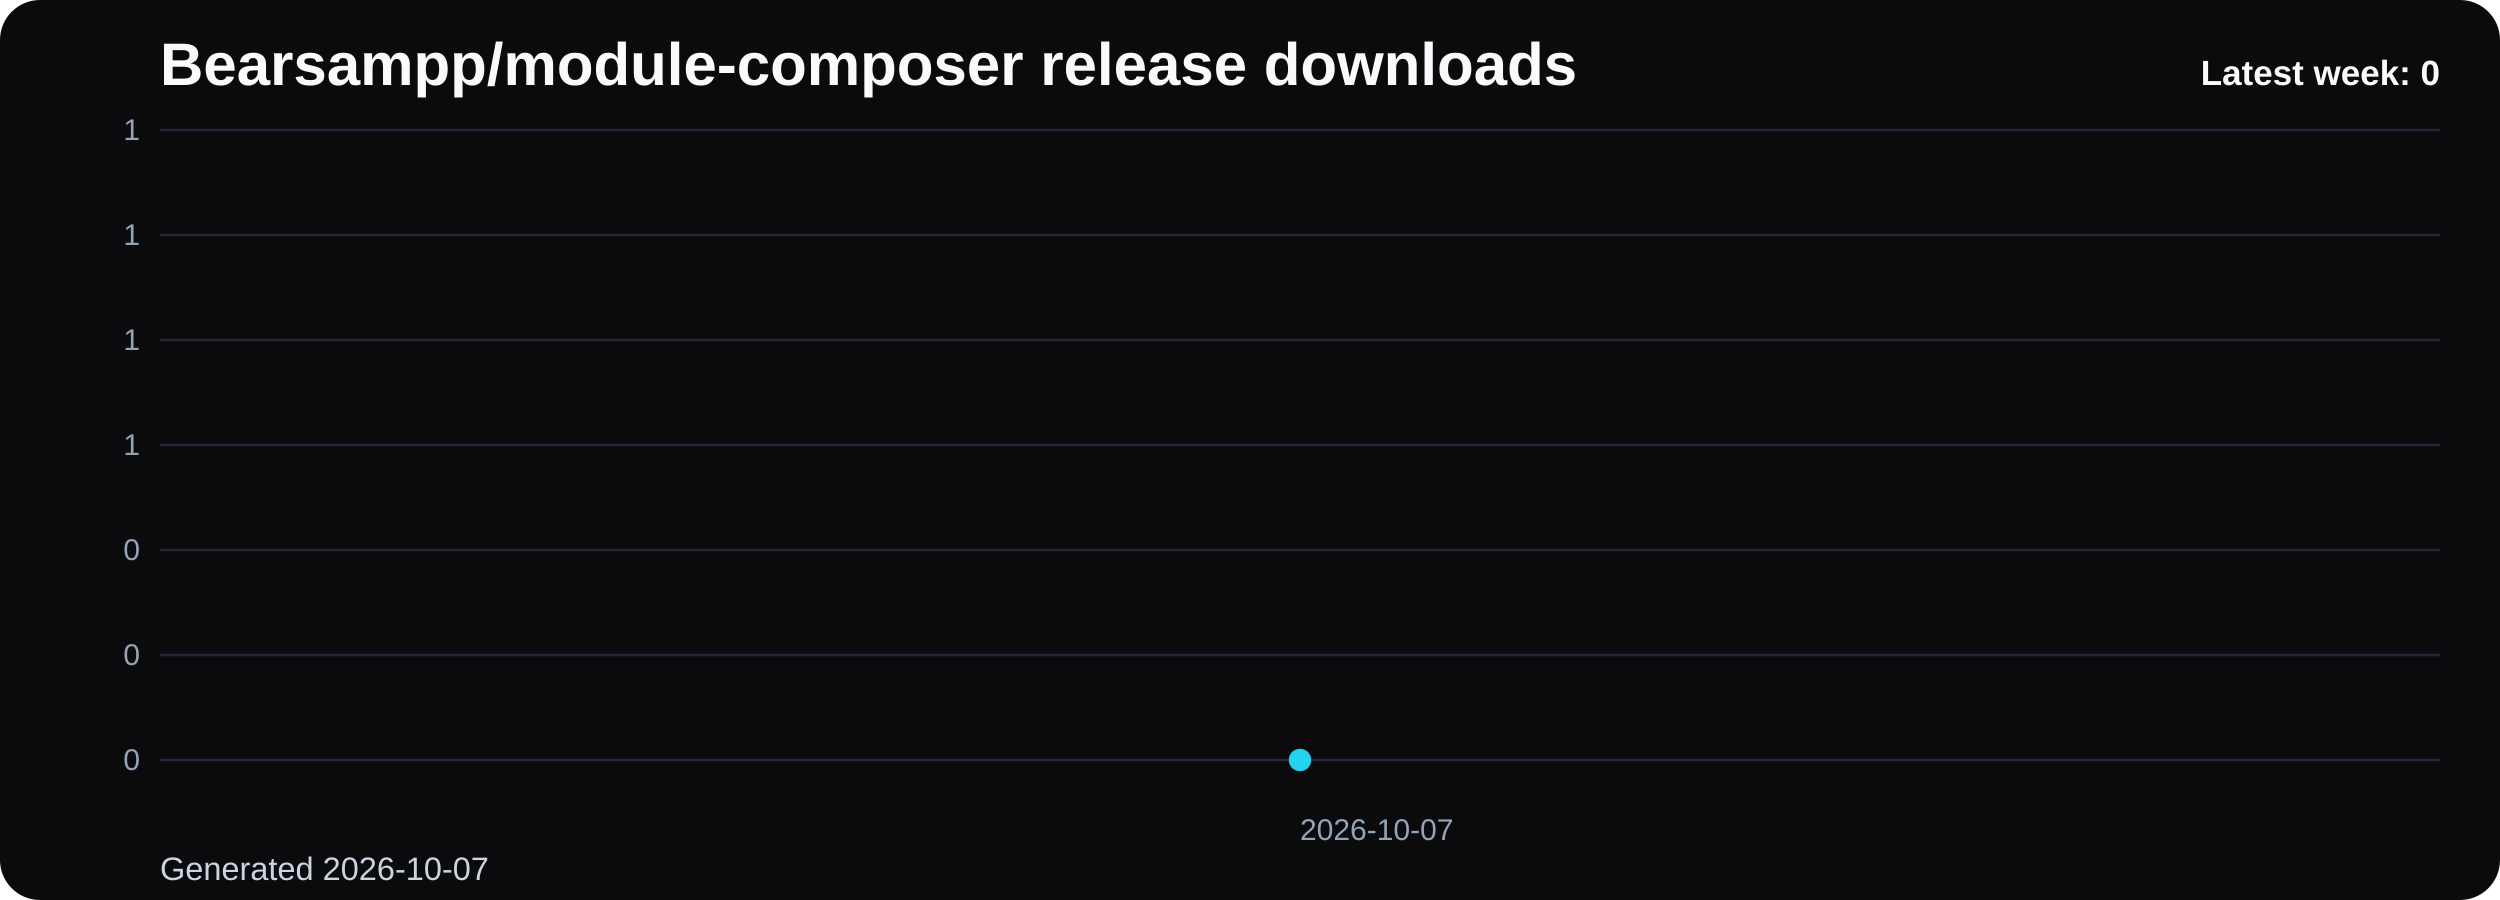
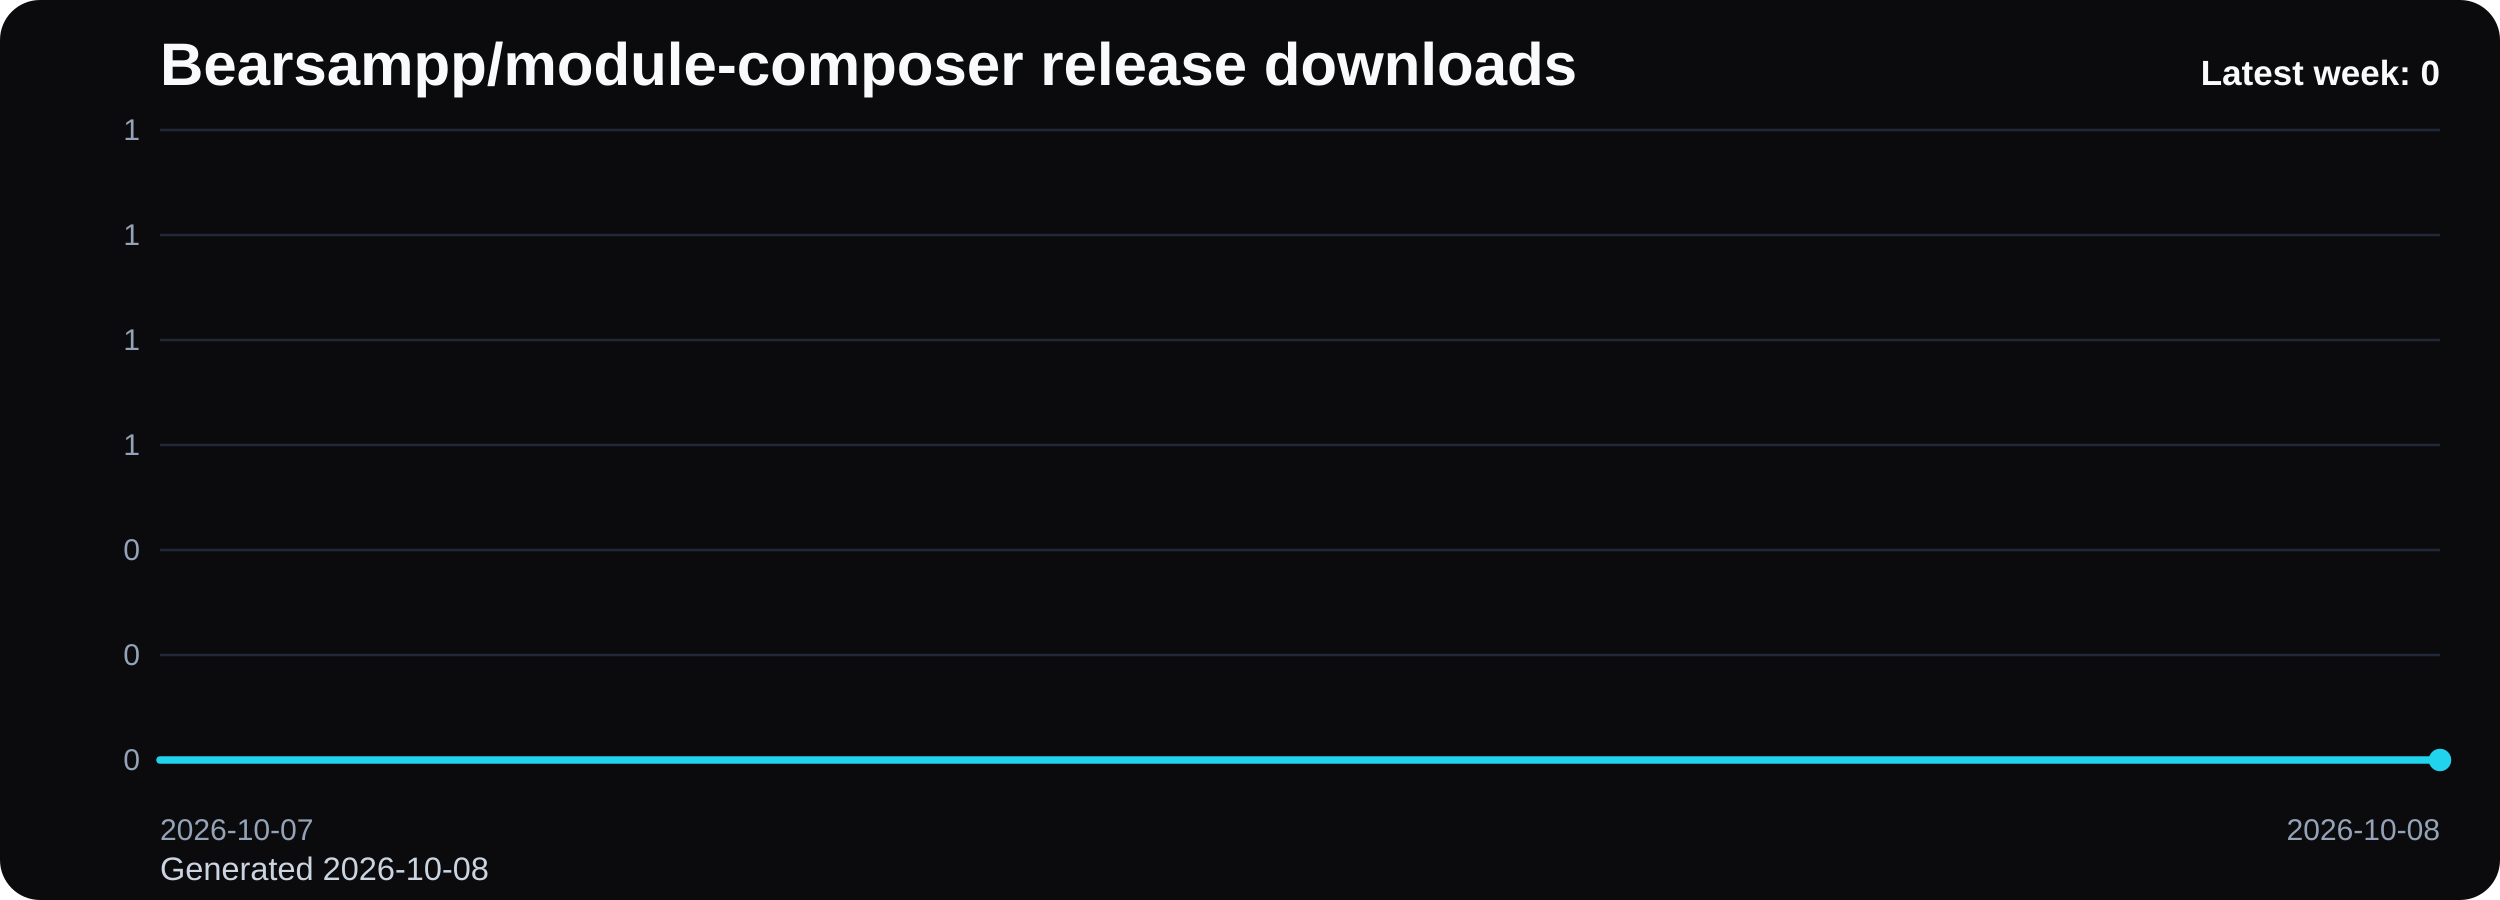
<svg xmlns="http://www.w3.org/2000/svg" viewBox="0 0 1000 360" role="img" aria-label="Bearsampp/module-composer release downloads chart">
  <defs>
    <linearGradient id="fill-weekly-black" x1="0" y1="0" x2="0" y2="1">
      <stop offset="0%" stop-color="#22d3ee" stop-opacity="0.32" />
      <stop offset="100%" stop-color="#22d3ee" stop-opacity="0.05" />
    </linearGradient>
    <style>
      .bg { fill: #0b0b0d; }
      .title { font: 700 24px Arial, sans-serif; fill: #f8fafc; }
      .sub { font: 400 13px Arial, sans-serif; fill: #cbd5e1; }
      .grid { stroke: #1f2937; stroke-width: 1; }
      .axis { font: 400 12px Arial, sans-serif; fill: #94a3b8; }
      .line { fill: none; stroke: #22d3ee; stroke-width: 3; stroke-linecap: round; stroke-linejoin: round; }
      .dot { fill: #22d3ee; }
      .value { font: 600 11px Arial, sans-serif; fill: #cbd5e1; }
      .latest { font: 700 14px Arial, sans-serif; fill: #f8fafc; }
    </style>
  </defs>
  <rect class="bg" x="0" y="0" width="1000" height="360" rx="16" />
  <text class="title" x="64" y="34">Bearsampp/module-composer release downloads</text>
-   <text class="sub" x="64" y="352">Generated 2026-10-07</text>
+   <text class="sub" x="64" y="352">Generated 2026-10-08</text>
  <line x1="64" y1="52.00" x2="976" y2="52.00" class="grid" />
  <text x="56" y="56.00" text-anchor="end" class="axis">1</text>
  <line x1="64" y1="94.00" x2="976" y2="94.00" class="grid" />
  <text x="56" y="98.00" text-anchor="end" class="axis">1</text>
  <line x1="64" y1="136.00" x2="976" y2="136.00" class="grid" />
  <text x="56" y="140.00" text-anchor="end" class="axis">1</text>
  <line x1="64" y1="178.00" x2="976" y2="178.00" class="grid" />
  <text x="56" y="182.00" text-anchor="end" class="axis">1</text>
  <line x1="64" y1="220.00" x2="976" y2="220.00" class="grid" />
  <text x="56" y="224.00" text-anchor="end" class="axis">0</text>
  <line x1="64" y1="262.00" x2="976" y2="262.00" class="grid" />
  <text x="56" y="266.00" text-anchor="end" class="axis">0</text>
  <line x1="64" y1="304.00" x2="976" y2="304.00" class="grid" />
  <text x="56" y="308.00" text-anchor="end" class="axis">0</text>
-   <path d="M 520.00 304 L 520.00 304.00 L 520.00 304 Z" fill="url(#fill-weekly-black)" />
-   <polyline class="line" points="520.00,304.00" />
-   <circle class="dot" cx="520.00" cy="304.00" r="4.5" />
-   <text class="axis" x="520.00" y="336" text-anchor="start">2026-10-07</text>
+   <path d="M 64.00 304 L 64.00 304.00 L 976.00 304.00 L 976.00 304 Z" fill="url(#fill-weekly-black)" />
+   <polyline class="line" points="64.00,304.00 976.00,304.00" />
+   <circle class="dot" cx="976.00" cy="304.00" r="4.5" />
+   <text class="axis" x="64.00" y="336" text-anchor="start">2026-10-07</text>
+   <text class="axis" x="976.00" y="336" text-anchor="end">2026-10-08</text>
  <text class="latest" x="976" y="34" text-anchor="end">Latest week: 0</text>
</svg>
